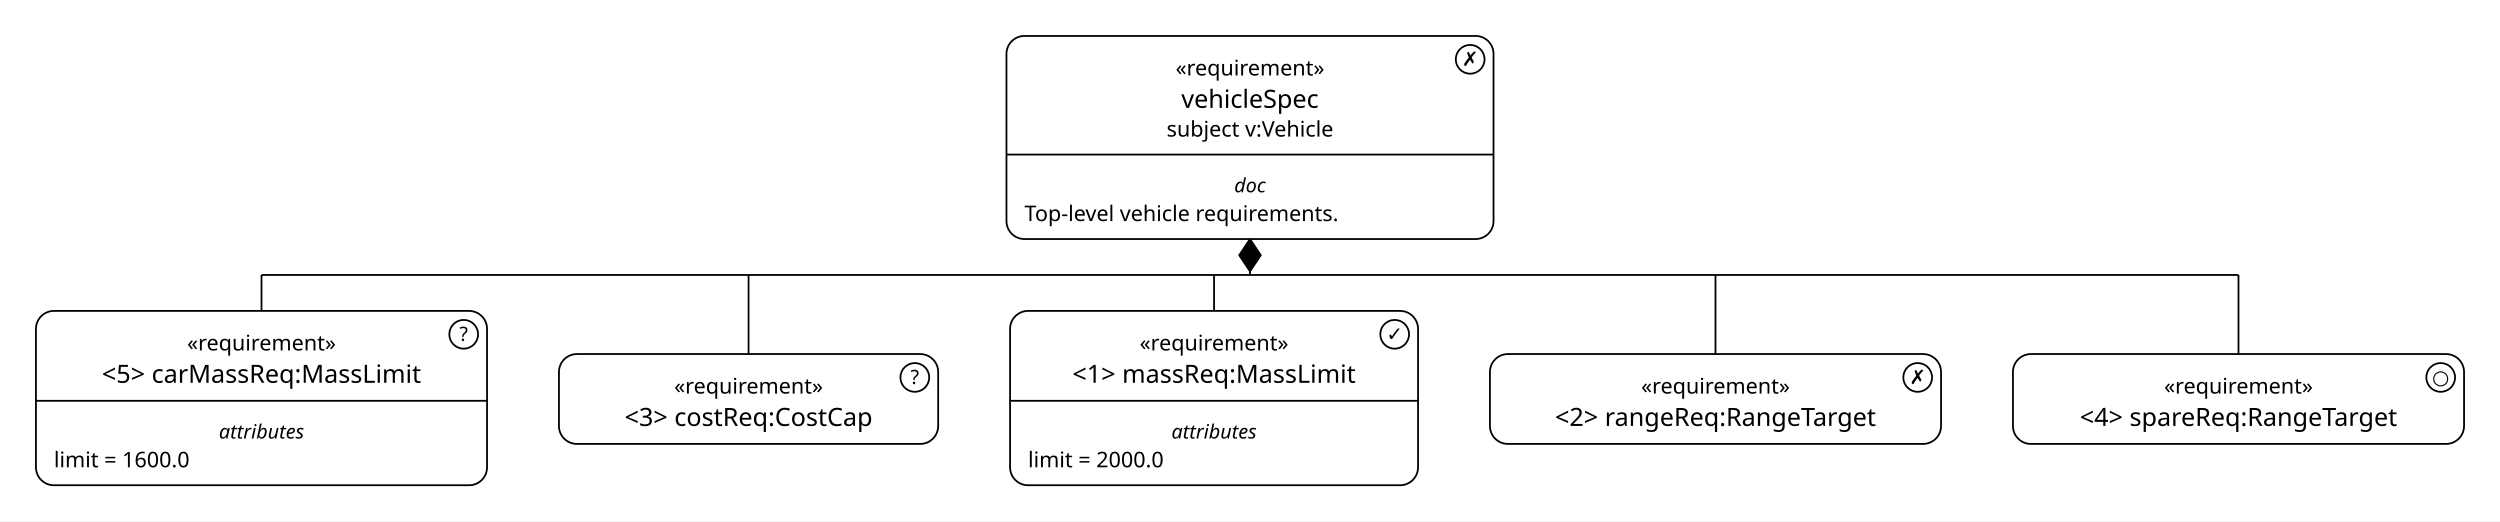
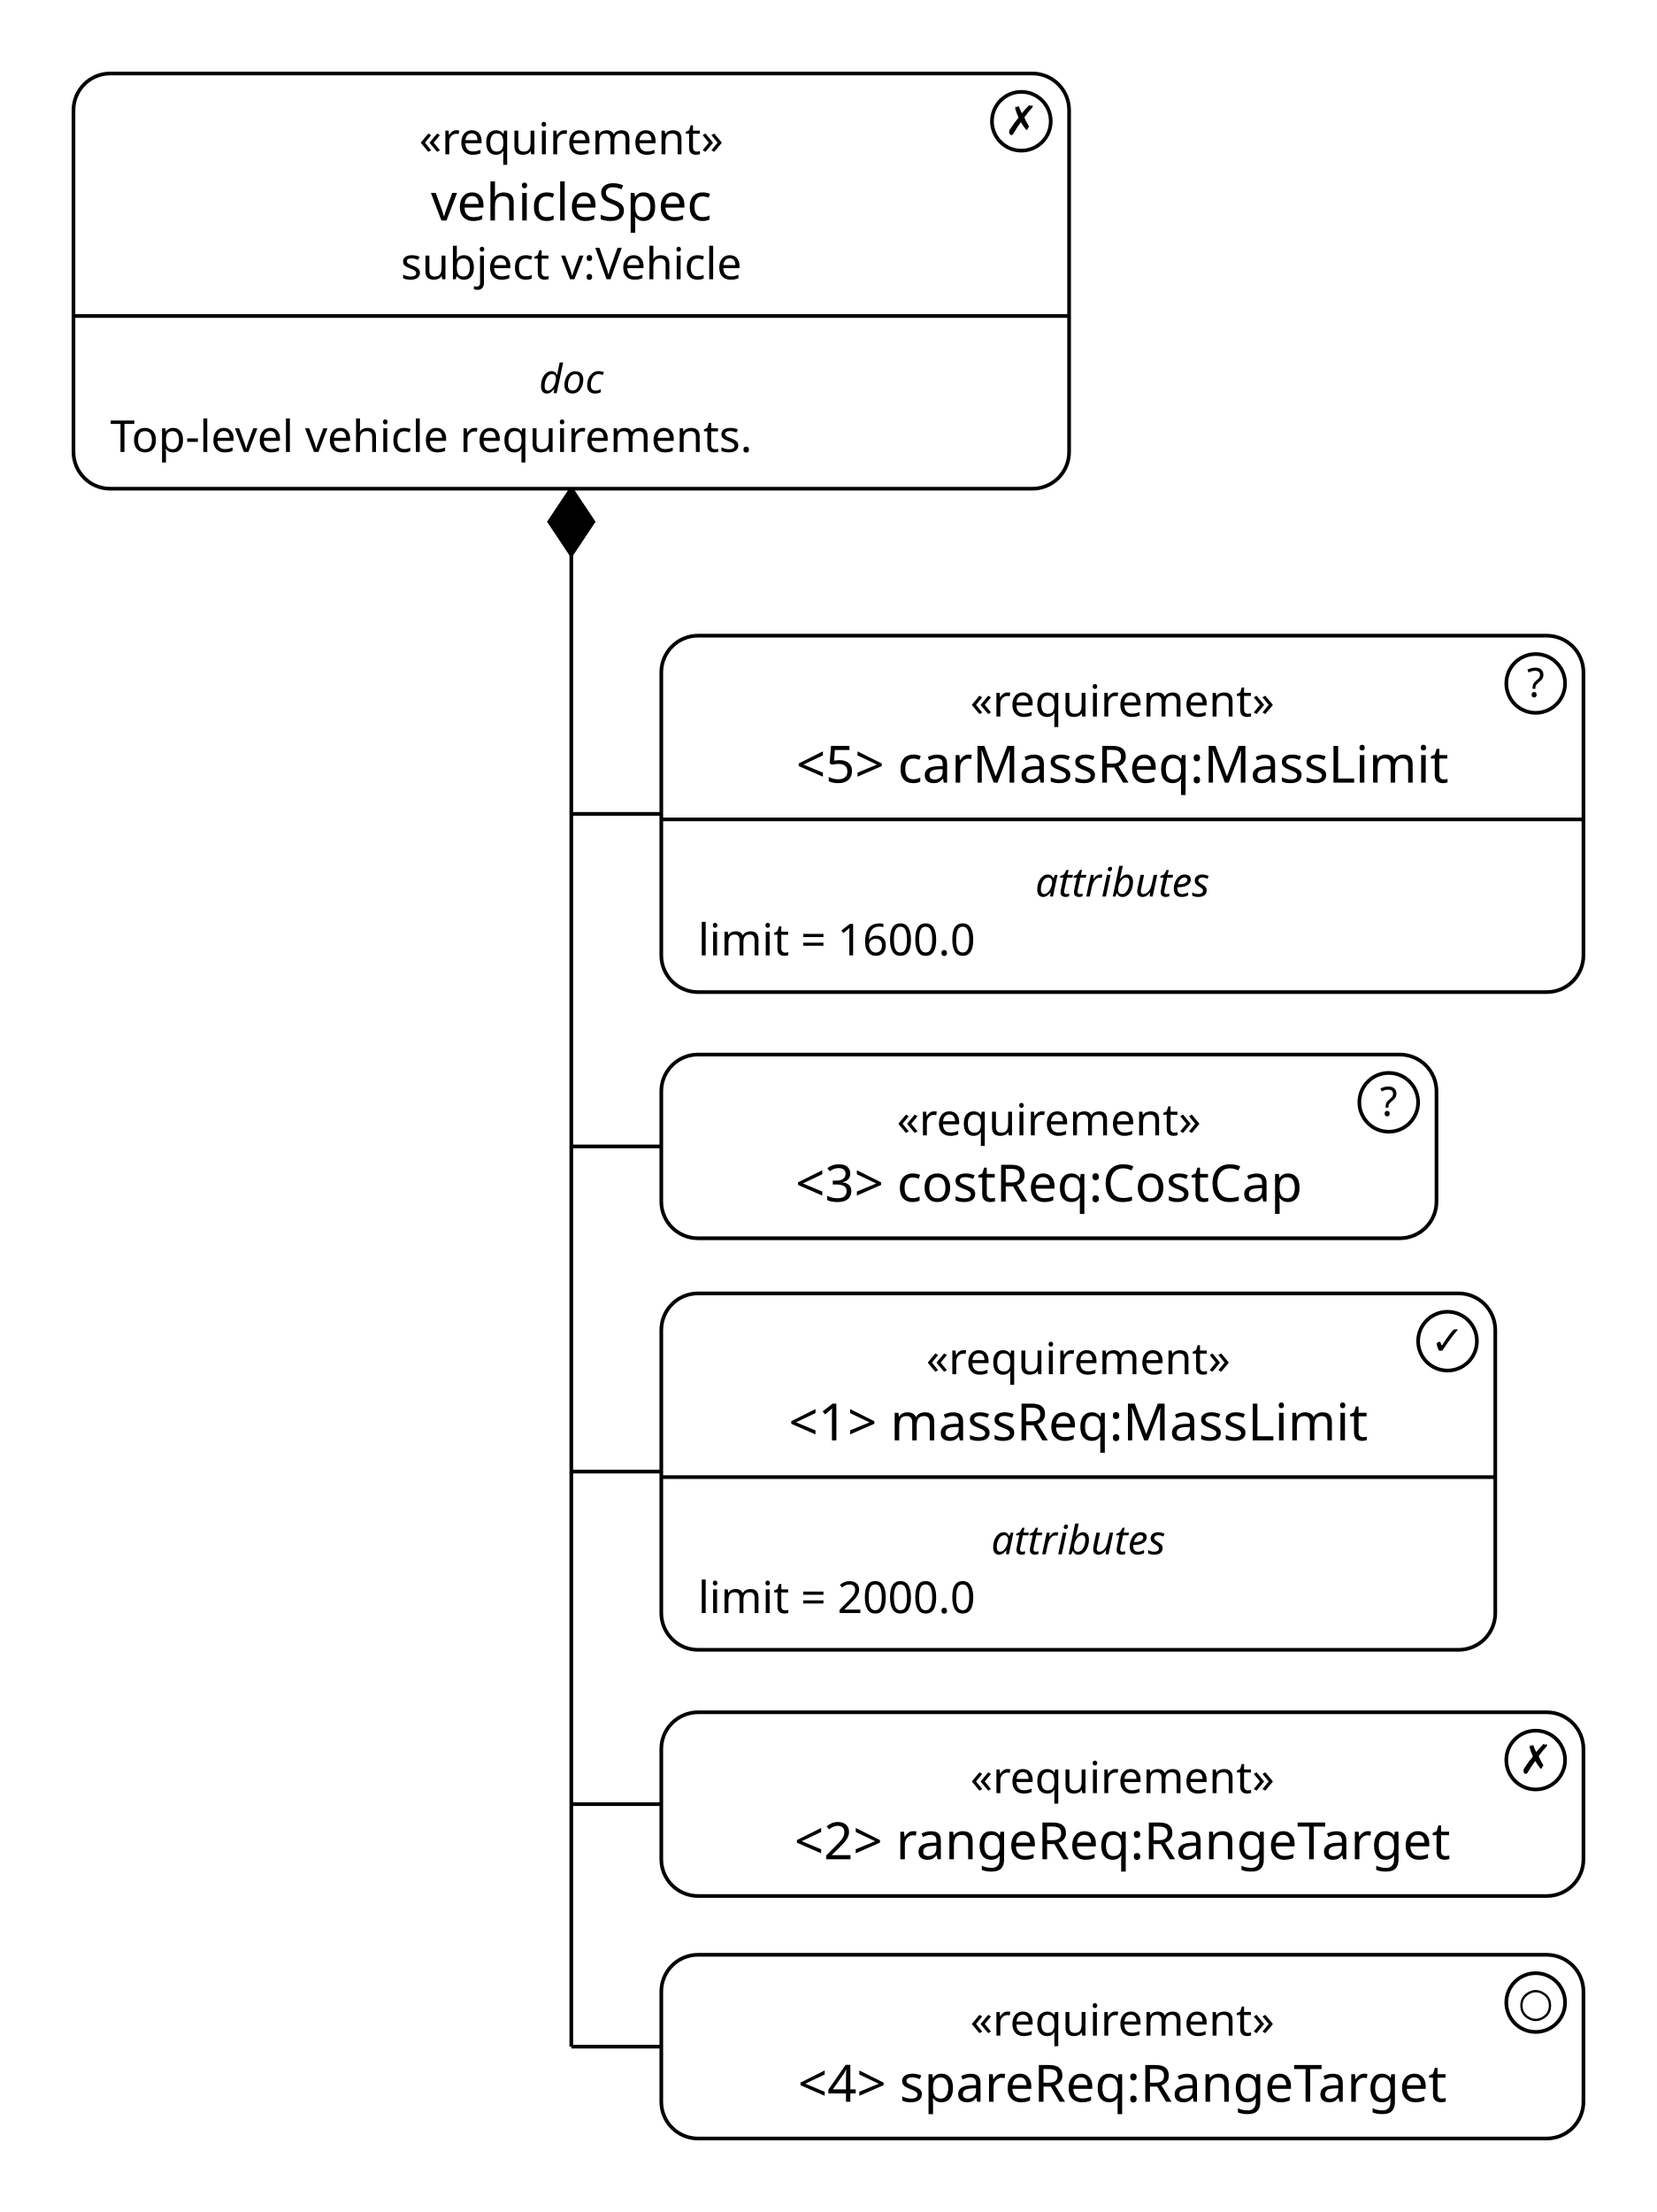
- <svg xmlns="http://www.w3.org/2000/svg" width="1391" height="290" viewBox="0 0 1391 290" font-family="sans-serif">
-   <rect x="0" y="0" width="1391" height="290" fill="#ffffff" />
-   <polygon points="695.5,133 689.5,142 695.5,151 701.5,142" fill="#000000" stroke="#000000" />
-   <polyline points="695.5,151 695.5,153" fill="none" stroke="#000000" />
-   <polyline points="145.5,153 1245.5,153" fill="none" stroke="#000000" />
-   <polyline points="145.5,153 145.5,173" fill="none" stroke="#000000" />
-   <polyline points="416.5,153 416.5,197" fill="none" stroke="#000000" />
-   <polyline points="675.5,153 675.5,173" fill="none" stroke="#000000" />
-   <polyline points="954.5,153 954.5,197" fill="none" stroke="#000000" />
-   <polyline points="1245.5,153 1245.5,197" fill="none" stroke="#000000" />
-   <rect x="560" y="20" width="271" height="113" rx="10" fill="#ffffff" stroke="#000000" />
-   <text x="695.5" y="42" text-anchor="middle" font-size="12">«requirement»</text>
-   <text x="695.5" y="60" text-anchor="middle" font-size="14">vehicleSpec</text>
-   <text x="695.5" y="76" text-anchor="middle" font-size="12">subject v:Vehicle</text>
-   <rect x="810" y="25" width="16" height="16" rx="8" fill="none" stroke="#000000" />
-   <text x="818" y="36.67" text-anchor="middle" font-size="11">✗</text>
-   <polyline points="560,86 831,86" fill="none" stroke="#000000" />
-   <text x="695.5" y="107" text-anchor="middle" font-size="11" font-style="italic">doc</text>
-   <text x="570" y="123" text-anchor="start" font-size="12">Top-level vehicle requirements.</text>
-   <rect x="20" y="173" width="251" height="97" rx="10" fill="#ffffff" stroke="#000000" />
-   <text x="145.5" y="195" text-anchor="middle" font-size="12">«requirement»</text>
-   <text x="145.5" y="213" text-anchor="middle" font-size="14">&lt;5&gt; carMassReq:MassLimit</text>
-   <rect x="250" y="178" width="16" height="16" rx="8" fill="none" stroke="#000000" />
-   <text x="258" y="189.67" text-anchor="middle" font-size="11">?</text>
-   <polyline points="20,223 271,223" fill="none" stroke="#000000" />
-   <text x="145.5" y="244" text-anchor="middle" font-size="11" font-style="italic">attributes</text>
-   <text x="30" y="260" text-anchor="start" font-size="12">limit = 1600.0</text>
-   <rect x="311" y="197" width="211" height="50" rx="10" fill="#ffffff" stroke="#000000" />
-   <text x="416.5" y="219" text-anchor="middle" font-size="12">«requirement»</text>
-   <text x="416.5" y="237" text-anchor="middle" font-size="14">&lt;3&gt; costReq:CostCap</text>
-   <rect x="501" y="202" width="16" height="16" rx="8" fill="none" stroke="#000000" />
-   <text x="509" y="213.67" text-anchor="middle" font-size="11">?</text>
-   <rect x="562" y="173" width="227" height="97" rx="10" fill="#ffffff" stroke="#000000" />
-   <text x="675.5" y="195" text-anchor="middle" font-size="12">«requirement»</text>
-   <text x="675.5" y="213" text-anchor="middle" font-size="14">&lt;1&gt; massReq:MassLimit</text>
-   <rect x="768" y="178" width="16" height="16" rx="8" fill="none" stroke="#000000" />
-   <text x="776" y="189.67" text-anchor="middle" font-size="11">✓</text>
-   <polyline points="562,223 789,223" fill="none" stroke="#000000" />
-   <text x="675.5" y="244" text-anchor="middle" font-size="11" font-style="italic">attributes</text>
-   <text x="572" y="260" text-anchor="start" font-size="12">limit = 2000.0</text>
-   <rect x="829" y="197" width="251" height="50" rx="10" fill="#ffffff" stroke="#000000" />
-   <text x="954.5" y="219" text-anchor="middle" font-size="12">«requirement»</text>
-   <text x="954.5" y="237" text-anchor="middle" font-size="14">&lt;2&gt; rangeReq:RangeTarget</text>
-   <rect x="1059" y="202" width="16" height="16" rx="8" fill="none" stroke="#000000" />
-   <text x="1067" y="213.67" text-anchor="middle" font-size="11">✗</text>
-   <rect x="1120" y="197" width="251" height="50" rx="10" fill="#ffffff" stroke="#000000" />
-   <text x="1245.5" y="219" text-anchor="middle" font-size="12">«requirement»</text>
-   <text x="1245.5" y="237" text-anchor="middle" font-size="14">&lt;4&gt; spareReq:RangeTarget</text>
-   <rect x="1350" y="202" width="16" height="16" rx="8" fill="none" stroke="#000000" />
-   <text x="1358" y="213.67" text-anchor="middle" font-size="11">○</text>
+ <svg xmlns="http://www.w3.org/2000/svg" width="451" height="602" viewBox="0 0 451 602" font-family="sans-serif">
+   <rect x="0" y="0" width="451" height="602" fill="#ffffff" />
+   <polygon points="155.5,133 149.5,142 155.5,151 161.5,142" fill="#000000" stroke="#000000" />
+   <polyline points="155.5,151 155.5,557" fill="none" stroke="#000000" />
+   <polyline points="155.5,221.5 180,221.5" fill="none" stroke="#000000" />
+   <polyline points="155.5,312 180,312" fill="none" stroke="#000000" />
+   <polyline points="155.5,400.5 180,400.5" fill="none" stroke="#000000" />
+   <polyline points="155.5,491 180,491" fill="none" stroke="#000000" />
+   <polyline points="155.5,557 180,557" fill="none" stroke="#000000" />
+   <rect x="20" y="20" width="271" height="113" rx="10" fill="#ffffff" stroke="#000000" />
+   <text x="155.5" y="42" text-anchor="middle" font-size="12">«requirement»</text>
+   <text x="155.5" y="60" text-anchor="middle" font-size="14">vehicleSpec</text>
+   <text x="155.5" y="76" text-anchor="middle" font-size="12">subject v:Vehicle</text>
+   <rect x="270" y="25" width="16" height="16" rx="8" fill="none" stroke="#000000" />
+   <text x="278" y="36.67" text-anchor="middle" font-size="11">✗</text>
+   <polyline points="20,86 291,86" fill="none" stroke="#000000" />
+   <text x="155.5" y="107" text-anchor="middle" font-size="11" font-style="italic">doc</text>
+   <text x="30" y="123" text-anchor="start" font-size="12">Top-level vehicle requirements.</text>
+   <rect x="180" y="173" width="251" height="97" rx="10" fill="#ffffff" stroke="#000000" />
+   <text x="305.5" y="195" text-anchor="middle" font-size="12">«requirement»</text>
+   <text x="305.5" y="213" text-anchor="middle" font-size="14">&lt;5&gt; carMassReq:MassLimit</text>
+   <rect x="410" y="178" width="16" height="16" rx="8" fill="none" stroke="#000000" />
+   <text x="418" y="189.67" text-anchor="middle" font-size="11">?</text>
+   <polyline points="180,223 431,223" fill="none" stroke="#000000" />
+   <text x="305.5" y="244" text-anchor="middle" font-size="11" font-style="italic">attributes</text>
+   <text x="190" y="260" text-anchor="start" font-size="12">limit = 1600.0</text>
+   <rect x="180" y="287" width="211" height="50" rx="10" fill="#ffffff" stroke="#000000" />
+   <text x="285.5" y="309" text-anchor="middle" font-size="12">«requirement»</text>
+   <text x="285.5" y="327" text-anchor="middle" font-size="14">&lt;3&gt; costReq:CostCap</text>
+   <rect x="370" y="292" width="16" height="16" rx="8" fill="none" stroke="#000000" />
+   <text x="378" y="303.67" text-anchor="middle" font-size="11">?</text>
+   <rect x="180" y="352" width="227" height="97" rx="10" fill="#ffffff" stroke="#000000" />
+   <text x="293.5" y="374" text-anchor="middle" font-size="12">«requirement»</text>
+   <text x="293.5" y="392" text-anchor="middle" font-size="14">&lt;1&gt; massReq:MassLimit</text>
+   <rect x="386" y="357" width="16" height="16" rx="8" fill="none" stroke="#000000" />
+   <text x="394" y="368.67" text-anchor="middle" font-size="11">✓</text>
+   <polyline points="180,402 407,402" fill="none" stroke="#000000" />
+   <text x="293.5" y="423" text-anchor="middle" font-size="11" font-style="italic">attributes</text>
+   <text x="190" y="439" text-anchor="start" font-size="12">limit = 2000.0</text>
+   <rect x="180" y="466" width="251" height="50" rx="10" fill="#ffffff" stroke="#000000" />
+   <text x="305.5" y="488" text-anchor="middle" font-size="12">«requirement»</text>
+   <text x="305.5" y="506" text-anchor="middle" font-size="14">&lt;2&gt; rangeReq:RangeTarget</text>
+   <rect x="410" y="471" width="16" height="16" rx="8" fill="none" stroke="#000000" />
+   <text x="418" y="482.67" text-anchor="middle" font-size="11">✗</text>
+   <rect x="180" y="532" width="251" height="50" rx="10" fill="#ffffff" stroke="#000000" />
+   <text x="305.5" y="554" text-anchor="middle" font-size="12">«requirement»</text>
+   <text x="305.5" y="572" text-anchor="middle" font-size="14">&lt;4&gt; spareReq:RangeTarget</text>
+   <rect x="410" y="537" width="16" height="16" rx="8" fill="none" stroke="#000000" />
+   <text x="418" y="548.67" text-anchor="middle" font-size="11">○</text>
</svg>
